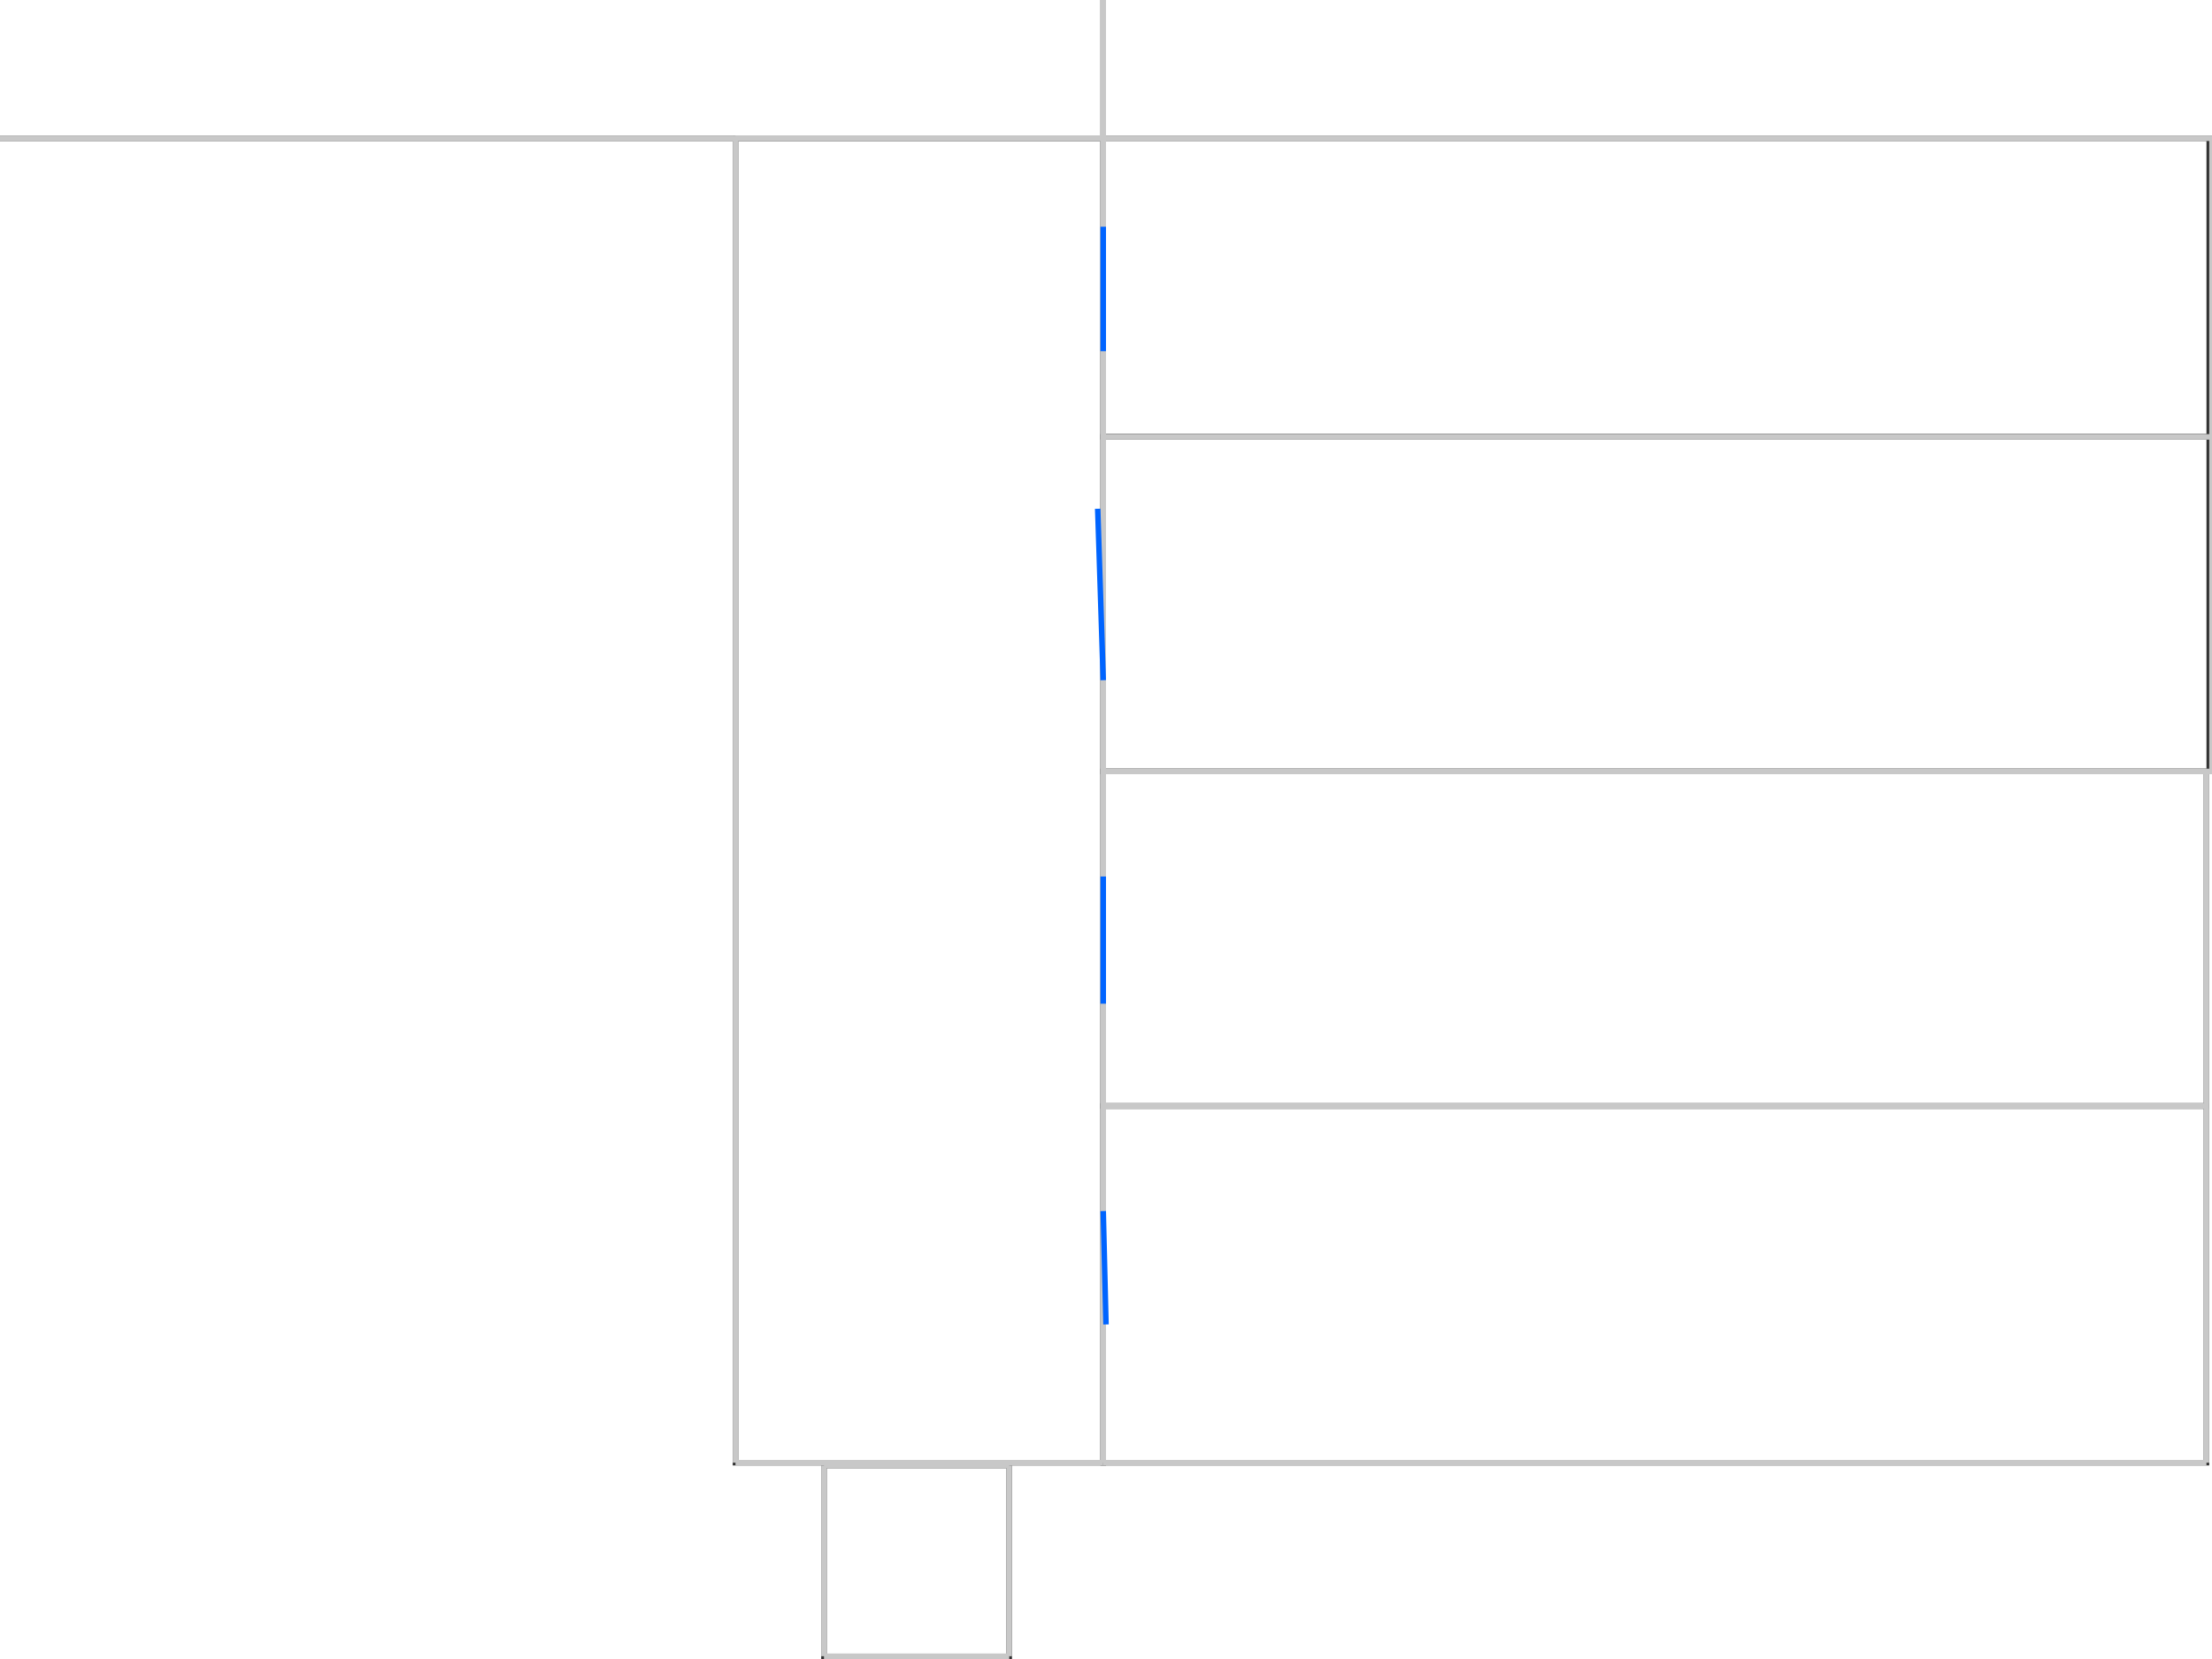
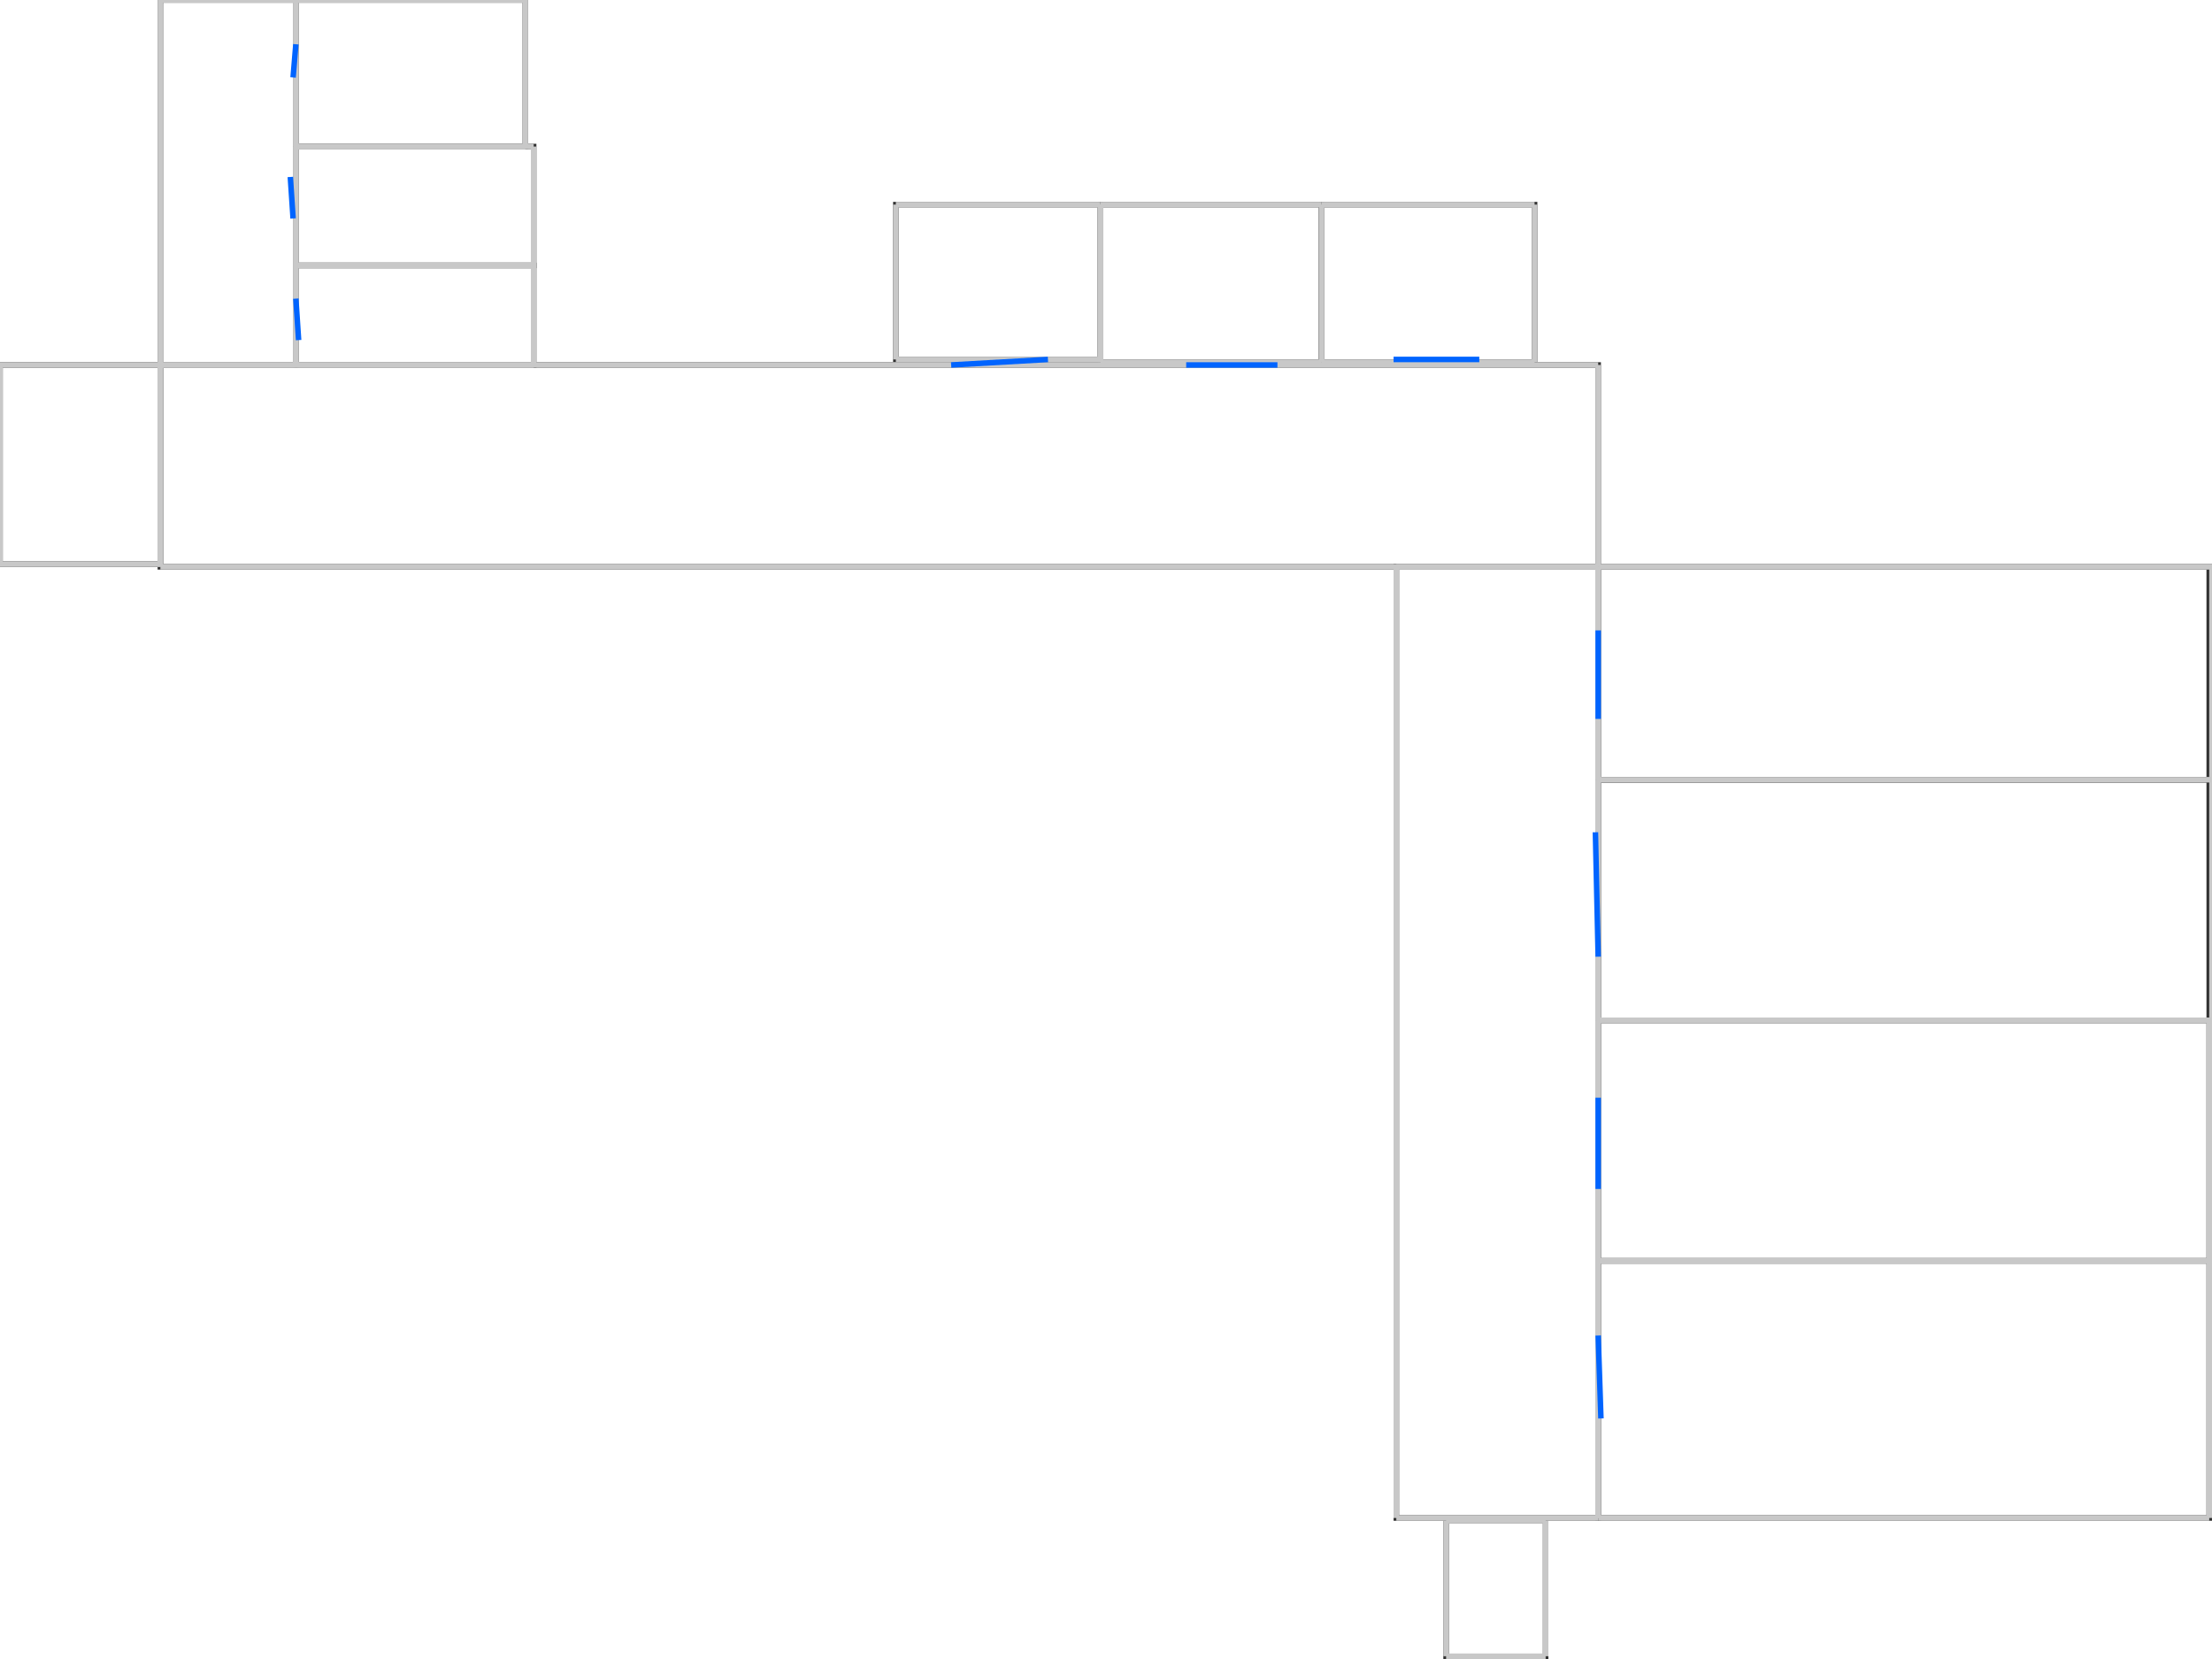
<svg xmlns="http://www.w3.org/2000/svg" width="800" height="600">
  <g id="Space" style="fill:none;stroke:rgb(50, 50, 50);stroke-width:2">
-     <polygon points="-649,-50 -542,-50 -542,48 -649,48" data-id="0" data-type="space" />
-     <polygon points="-542,-50 399,-50 399,50 -542,50" data-id="0" data-type="space" />
-     <polygon points="266,50 399,50 399,529 266,529" data-id="0" data-type="space" />
-     <polygon points="298,530 365,530 365,600 298,600" data-id="0" data-type="space" />
-     <polygon points="399,400 798,400 798,529 399,529" data-id="0" data-type="space" data-name="2010" />
-     <polygon points="399,279 798,279 798,400 399,400" data-id="0" data-type="space" data-name="2009" />
-     <polygon points="399,158 799,158 799,279 399,279" data-id="0" data-type="space" data-name="2008" />
-     <polygon points="399,50 799,50 799,158 399,158" data-id="0" data-type="space" data-name="2007" />
-     <polygon points="-61,-131 72,-131 72,-54 -61,-54" data-id="0" data-type="space" data-name="2004" />
-     <polygon points="72,-131 217,-131 217,-52 72,-52" data-id="0" data-type="space" data-name="2005" />
-     <polygon points="217,-131 357,-131 357,-52 217,-52" data-id="0" data-type="space" data-name="2006" />
-     <polygon points="-542,-235 -454,-235 -454,-50 -542,-50" data-id="0" data-type="space" />
-     <polygon points="-454,-235 -304,-235 -304,-161 -454,-161" data-id="0" data-type="space" data-name="2001" />
-     <polygon points="-454,-161 -299,-161 -299,-101 -454,-101" data-id="0" data-type="space" data-name="2002" />
-     <polygon points="-454,-101 -299,-101 -299,-50 -454,-50" data-id="0" data-type="space" data-name="2003" />
+     <polygon points="0,132 58,132 58,204 0,204" data-id="0" data-type="space" />
+     <polygon points="58,132 578,132 578,205 58,205" data-id="0" data-type="space" />
+     <polygon points="505,205 578,205 578,549 505,549" data-id="0" data-type="space" />
+     <polygon points="523,550 559,550 559,600 523,600" data-id="0" data-type="space" />
+     <polygon points="578,456 799,456 799,549 578,549" data-id="0" data-type="space" data-name="2010" />
+     <polygon points="578,369 799,369 799,456 578,456" data-id="0" data-type="space" data-name="2009" />
+     <polygon points="578,282 799,282 799,369 578,369" data-id="0" data-type="space" data-name="2008" />
+     <polygon points="578,205 799,205 799,282 578,282" data-id="0" data-type="space" data-name="2007" />
+     <polygon points="324,74 398,74 398,130 324,130" data-id="0" data-type="space" data-name="2004" />
+     <polygon points="398,74 478,74 478,131 398,131" data-id="0" data-type="space" data-name="2005" />
+     <polygon points="478,74 555,74 555,131 478,131" data-id="0" data-type="space" data-name="2006" />
+     <polygon points="58,0 107,0 107,132 58,132" data-id="0" data-type="space" />
+     <polygon points="107,0 190,0 190,53 107,53" data-id="0" data-type="space" data-name="2001" />
+     <polygon points="107,53 193,53 193,96 107,96" data-id="0" data-type="space" data-name="2002" />
+     <polygon points="107,96 193,96 193,132 107,132" data-id="0" data-type="space" data-name="2003" />
  </g>
  <g id="Wall" style="fill:none;stroke:rgb(200, 200, 200);stroke-width:2">
-     <polyline points="399,529 798,529" data-id="0" data-type="wall" />
-     <polyline points="-454,-161 -454,-101" data-id="0" data-type="wall" />
-     <polyline points="800,50 800,158" data-id="0" data-type="wall" />
-     <polyline points="-454,-235 -454,-161" data-id="0" data-type="wall" />
-     <polyline points="72,-131 72,-54" data-id="0" data-type="wall" />
-     <polyline points="399,279 399,400" data-id="0" data-type="wall" />
-     <polyline points="217,-52 357,-52" data-id="0" data-type="wall" />
-     <polyline points="-649,-50 -542,-50" data-id="0" data-type="wall" />
-     <polyline points="217,-131 217,-52" data-id="0" data-type="wall" />
-     <polyline points="-299,-101 -299,-50" data-id="0" data-type="wall" />
-     <polyline points="399,50 399,529" data-id="0" data-type="wall" />
-     <polyline points="-299,-161 -299,-101" data-id="0" data-type="wall" />
-     <polyline points="-542,-235 -542,-50" data-id="0" data-type="wall" />
-     <polyline points="-454,-101 -299,-101" data-id="0" data-type="wall" />
-     <polyline points="798,400 798,529" data-id="0" data-type="wall" />
-     <polyline points="399,279 800,279" data-id="0" data-type="wall" />
-     <polyline points="399,158 399,279" data-id="0" data-type="wall" />
-     <polyline points="399,400 798,400" data-id="0" data-type="wall" />
-     <polyline points="365,530 365,599" data-id="0" data-type="wall" />
-     <polyline points="399,-50 399,50" data-id="0" data-type="wall" />
-     <polyline points="266,50 399,50" data-id="0" data-type="wall" />
-     <polyline points="-649,-50 -649,48" data-id="0" data-type="wall" />
-     <polyline points="266,529 399,529" data-id="0" data-type="wall" />
-     <polyline points="298,530 365,530" data-id="0" data-type="wall" />
-     <polyline points="298,599 365,599" data-id="0" data-type="wall" />
-     <polyline points="399,158 800,158" data-id="0" data-type="wall" />
-     <polyline points="-649,48 -542,48" data-id="0" data-type="wall" />
-     <polyline points="-61,-131 72,-131" data-id="0" data-type="wall" />
-     <polyline points="800,158 800,279" data-id="0" data-type="wall" />
-     <polyline points="-542,-50 -542,50" data-id="0" data-type="wall" />
-     <polyline points="399,400 399,529" data-id="0" data-type="wall" />
-     <polyline points="-61,-131 -61,-54" data-id="0" data-type="wall" />
-     <polyline points="-304,-235 -304,-161" data-id="0" data-type="wall" />
-     <polyline points="-454,-161 -299,-161" data-id="0" data-type="wall" />
-     <polyline points="798,279 798,400" data-id="0" data-type="wall" />
-     <polyline points="-454,-101 -454,-50" data-id="0" data-type="wall" />
-     <polyline points="399,50 399,158" data-id="0" data-type="wall" />
-     <polyline points="217,-131 357,-131" data-id="0" data-type="wall" />
-     <polyline points="357,-131 357,-52" data-id="0" data-type="wall" />
-     <polyline points="266,50 266,529" data-id="0" data-type="wall" />
-     <polyline points="298,530 298,599" data-id="0" data-type="wall" />
-     <polyline points="-454,-235 -304,-235" data-id="0" data-type="wall" />
-     <polyline points="399,50 800,50" data-id="0" data-type="wall" />
-     <polyline points="72,-131 217,-131" data-id="0" data-type="wall" />
-     <polyline points="72,-52 217,-52" data-id="0" data-type="wall" />
-     <polyline points="-454,-235 -454,-50" data-id="0" data-type="wall" />
-     <polyline points="-542,-50 -454,-50" data-id="0" data-type="wall" />
-     <polyline points="-542,-235 -454,-235" data-id="0" data-type="wall" />
-     <polyline points="-542,-50 399,-50" data-id="0" data-type="wall" />
-     <polyline points="-454,-161 -304,-161" data-id="0" data-type="wall" />
-     <polyline points="-454,-50 -299,-50" data-id="0" data-type="wall" />
-     <polyline points="-542,50 399,50" data-id="0" data-type="wall" />
-     <polyline points="-61,-54 72,-54" data-id="0" data-type="wall" />
-     <polyline points="-542,-50 -542,48" data-id="0" data-type="wall" />
-     <polyline points="72,-131 72,-52" data-id="0" data-type="wall" />
-     <polyline points="399,279 798,279" data-id="0" data-type="wall" />
+     <polyline points="578,549 799,549" data-id="0" data-type="wall" />
+     <polyline points="107,53 107,96" data-id="0" data-type="wall" />
+     <polyline points="800,205 800,282" data-id="0" data-type="wall" />
+     <polyline points="107,0 107,53" data-id="0" data-type="wall" />
+     <polyline points="398,74 398,130" data-id="0" data-type="wall" />
+     <polyline points="578,369 578,456" data-id="0" data-type="wall" />
+     <polyline points="478,131 555,131" data-id="0" data-type="wall" />
+     <polyline points="0,132 58,132" data-id="0" data-type="wall" />
+     <polyline points="478,74 478,131" data-id="0" data-type="wall" />
+     <polyline points="193,96 193,132" data-id="0" data-type="wall" />
+     <polyline points="578,205 578,549" data-id="0" data-type="wall" />
+     <polyline points="193,53 193,96" data-id="0" data-type="wall" />
+     <polyline points="58,0 58,132" data-id="0" data-type="wall" />
+     <polyline points="107,96 193,96" data-id="0" data-type="wall" />
+     <polyline points="799,456 799,549" data-id="0" data-type="wall" />
+     <polyline points="578,369 800,369" data-id="0" data-type="wall" />
+     <polyline points="578,282 578,369" data-id="0" data-type="wall" />
+     <polyline points="578,456 799,456" data-id="0" data-type="wall" />
+     <polyline points="559,550 559,599" data-id="0" data-type="wall" />
+     <polyline points="578,132 578,205" data-id="0" data-type="wall" />
+     <polyline points="505,205 578,205" data-id="0" data-type="wall" />
+     <polyline points="0,132 0,204" data-id="0" data-type="wall" />
+     <polyline points="505,549 578,549" data-id="0" data-type="wall" />
+     <polyline points="523,550 559,550" data-id="0" data-type="wall" />
+     <polyline points="523,599 559,599" data-id="0" data-type="wall" />
+     <polyline points="578,282 800,282" data-id="0" data-type="wall" />
+     <polyline points="0,204 58,204" data-id="0" data-type="wall" />
+     <polyline points="324,74 398,74" data-id="0" data-type="wall" />
+     <polyline points="800,282 800,369" data-id="0" data-type="wall" />
+     <polyline points="58,132 58,205" data-id="0" data-type="wall" />
+     <polyline points="578,456 578,549" data-id="0" data-type="wall" />
+     <polyline points="324,74 324,130" data-id="0" data-type="wall" />
+     <polyline points="190,0 190,53" data-id="0" data-type="wall" />
+     <polyline points="107,53 193,53" data-id="0" data-type="wall" />
+     <polyline points="799,369 799,456" data-id="0" data-type="wall" />
+     <polyline points="107,96 107,132" data-id="0" data-type="wall" />
+     <polyline points="578,205 578,282" data-id="0" data-type="wall" />
+     <polyline points="478,74 555,74" data-id="0" data-type="wall" />
+     <polyline points="555,74 555,131" data-id="0" data-type="wall" />
+     <polyline points="505,205 505,549" data-id="0" data-type="wall" />
+     <polyline points="523,550 523,599" data-id="0" data-type="wall" />
+     <polyline points="107,0 190,0" data-id="0" data-type="wall" />
+     <polyline points="578,205 800,205" data-id="0" data-type="wall" />
+     <polyline points="398,74 478,74" data-id="0" data-type="wall" />
+     <polyline points="398,131 478,131" data-id="0" data-type="wall" />
+     <polyline points="107,0 107,132" data-id="0" data-type="wall" />
+     <polyline points="58,132 107,132" data-id="0" data-type="wall" />
+     <polyline points="58,0 107,0" data-id="0" data-type="wall" />
+     <polyline points="58,132 578,132" data-id="0" data-type="wall" />
+     <polyline points="107,53 190,53" data-id="0" data-type="wall" />
+     <polyline points="107,132 193,132" data-id="0" data-type="wall" />
+     <polyline points="58,205 578,205" data-id="0" data-type="wall" />
+     <polyline points="324,130 398,130" data-id="0" data-type="wall" />
+     <polyline points="58,132 58,204" data-id="0" data-type="wall" />
+     <polyline points="398,74 398,131" data-id="0" data-type="wall" />
+     <polyline points="578,369 799,369" data-id="0" data-type="wall" />
  </g>
  <g id="Entrance" style="fill:none;stroke:rgb(0, 100, 255);stroke-width:2">
-     <polyline points="-25,-51 37,-54" data-id="0" data-type="entrance" data-name="2004" />
-     <polyline points="127,-51 187,-51" data-id="0" data-type="entrance" data-name="2005" />
-     <polyline points="264,-54 320,-54" data-id="0" data-type="entrance" data-name="2006" />
-     <polyline points="399,127 399,82" data-id="0" data-type="entrance" data-name="2007" />
-     <polyline points="397,184 399,246" data-id="0" data-type="entrance" data-name="2008" />
-     <polyline points="399,317 399,363" data-id="0" data-type="entrance" data-name="2009" />
-     <polyline points="399,438 400,479" data-id="0" data-type="entrance" data-name="2010" />
-     <polyline points="-452,-64 -454,-85" data-id="0" data-type="entrance" data-name="2003" />
-     <polyline points="-456,-124 -457,-146" data-id="0" data-type="entrance" data-name="2002" />
-     <polyline points="-454,-212 -456,-196" data-id="0" data-type="entrance" data-name="2001" />
+     <polyline points="344,132 379,130" data-id="0" data-type="entrance" data-name="2004" />
+     <polyline points="429,132 462,132" data-id="0" data-type="entrance" data-name="2005" />
+     <polyline points="504,130 535,130" data-id="0" data-type="entrance" data-name="2006" />
+     <polyline points="578,260 578,228" data-id="0" data-type="entrance" data-name="2007" />
+     <polyline points="577,301 578,346" data-id="0" data-type="entrance" data-name="2008" />
+     <polyline points="578,397 578,430" data-id="0" data-type="entrance" data-name="2009" />
+     <polyline points="578,483 579,513" data-id="0" data-type="entrance" data-name="2010" />
+     <polyline points="108,123 107,108" data-id="0" data-type="entrance" data-name="2003" />
+     <polyline points="106,79 105,64" data-id="0" data-type="entrance" data-name="2002" />
+     <polyline points="107,16 106,28" data-id="0" data-type="entrance" data-name="2001" />
  </g>
  <g id="text" style="fill:none;stroke:rgb(255, 255, 255);stroke-width:2">
-     <text x="534.641" y="463.717" text-anchor="middle" dy=".3em" style="font-size:12px; fill:rgb(0, 0, 200);" data-room-id="0">2010</text>
-     <text x="536.523" y="330.118" text-anchor="middle" dy=".3em" style="font-size:12px; fill:rgb(0, 0, 200);" data-room-id="0">2009</text>
-     <text x="536.523" y="207.809" text-anchor="middle" dy=".3em" style="font-size:12px; fill:rgb(0, 0, 200);" data-room-id="0">2008</text>
-     <text x="538.404" y="96.79" text-anchor="middle" dy=".3em" style="font-size:12px; fill:rgb(0, 0, 200);" data-room-id="0">2007</text>
-     <text x="5.89" y="-87.614" text-anchor="middle" dy=".3em" style="font-size:12px; fill:rgb(0, 0, 200);" data-room-id="0">2004</text>
-     <text x="162.069" y="-89.496" text-anchor="middle" dy=".3em" style="font-size:12px; fill:rgb(0, 0, 200);" data-room-id="0">2005</text>
-     <text x="278.733" y="-89.496" text-anchor="middle" dy=".3em" style="font-size:12px; fill:rgb(0, 0, 200);" data-room-id="0">2006</text>
-     <text x="-376.09" y="-200.514" text-anchor="middle" dy=".3em" style="font-size:12px; fill:rgb(0, 0, 200);" data-room-id="0">2001</text>
-     <text x="-381.735" y="-130.892" text-anchor="middle" dy=".3em" style="font-size:12px; fill:rgb(0, 0, 200);" data-room-id="0">2002</text>
-     <text x="-383.617" y="-70.679" text-anchor="middle" dy=".3em" style="font-size:12px; fill:rgb(0, 0, 200);" data-room-id="0">2003</text>
+     <text x="681.691" y="508.086" text-anchor="middle" dy=".3em" style="font-size:12px; fill:rgb(0, 0, 200);" data-room-id="0">2010</text>
+     <text x="687.864" y="419.198" text-anchor="middle" dy=".3em" style="font-size:12px; fill:rgb(0, 0, 200);" data-room-id="0">2009</text>
+     <text x="684.16" y="319.198" text-anchor="middle" dy=".3em" style="font-size:12px; fill:rgb(0, 0, 200);" data-room-id="0">2008</text>
+     <text x="685.395" y="243.889" text-anchor="middle" dy=".3em" style="font-size:12px; fill:rgb(0, 0, 200);" data-room-id="0">2007</text>
+     <text x="361.938" y="104.383" text-anchor="middle" dy=".3em" style="font-size:12px; fill:rgb(0, 0, 200);" data-room-id="0">2004</text>
+     <text x="438.481" y="101.914" text-anchor="middle" dy=".3em" style="font-size:12px; fill:rgb(0, 0, 200);" data-room-id="0">2005</text>
+     <text x="517.494" y="103.148" text-anchor="middle" dy=".3em" style="font-size:12px; fill:rgb(0, 0, 200);" data-room-id="0">2006</text>
+     <text x="147.123" y="31.543" text-anchor="middle" dy=".3em" style="font-size:12px; fill:rgb(0, 0, 200);" data-room-id="0">2001</text>
+     <text x="145.889" y="71.049" text-anchor="middle" dy=".3em" style="font-size:12px; fill:rgb(0, 0, 200);" data-room-id="0">2002</text>
+     <text x="147.123" y="114.259" text-anchor="middle" dy=".3em" style="font-size:12px; fill:rgb(0, 0, 200);" data-room-id="0">2003</text>
  </g>
</svg>
